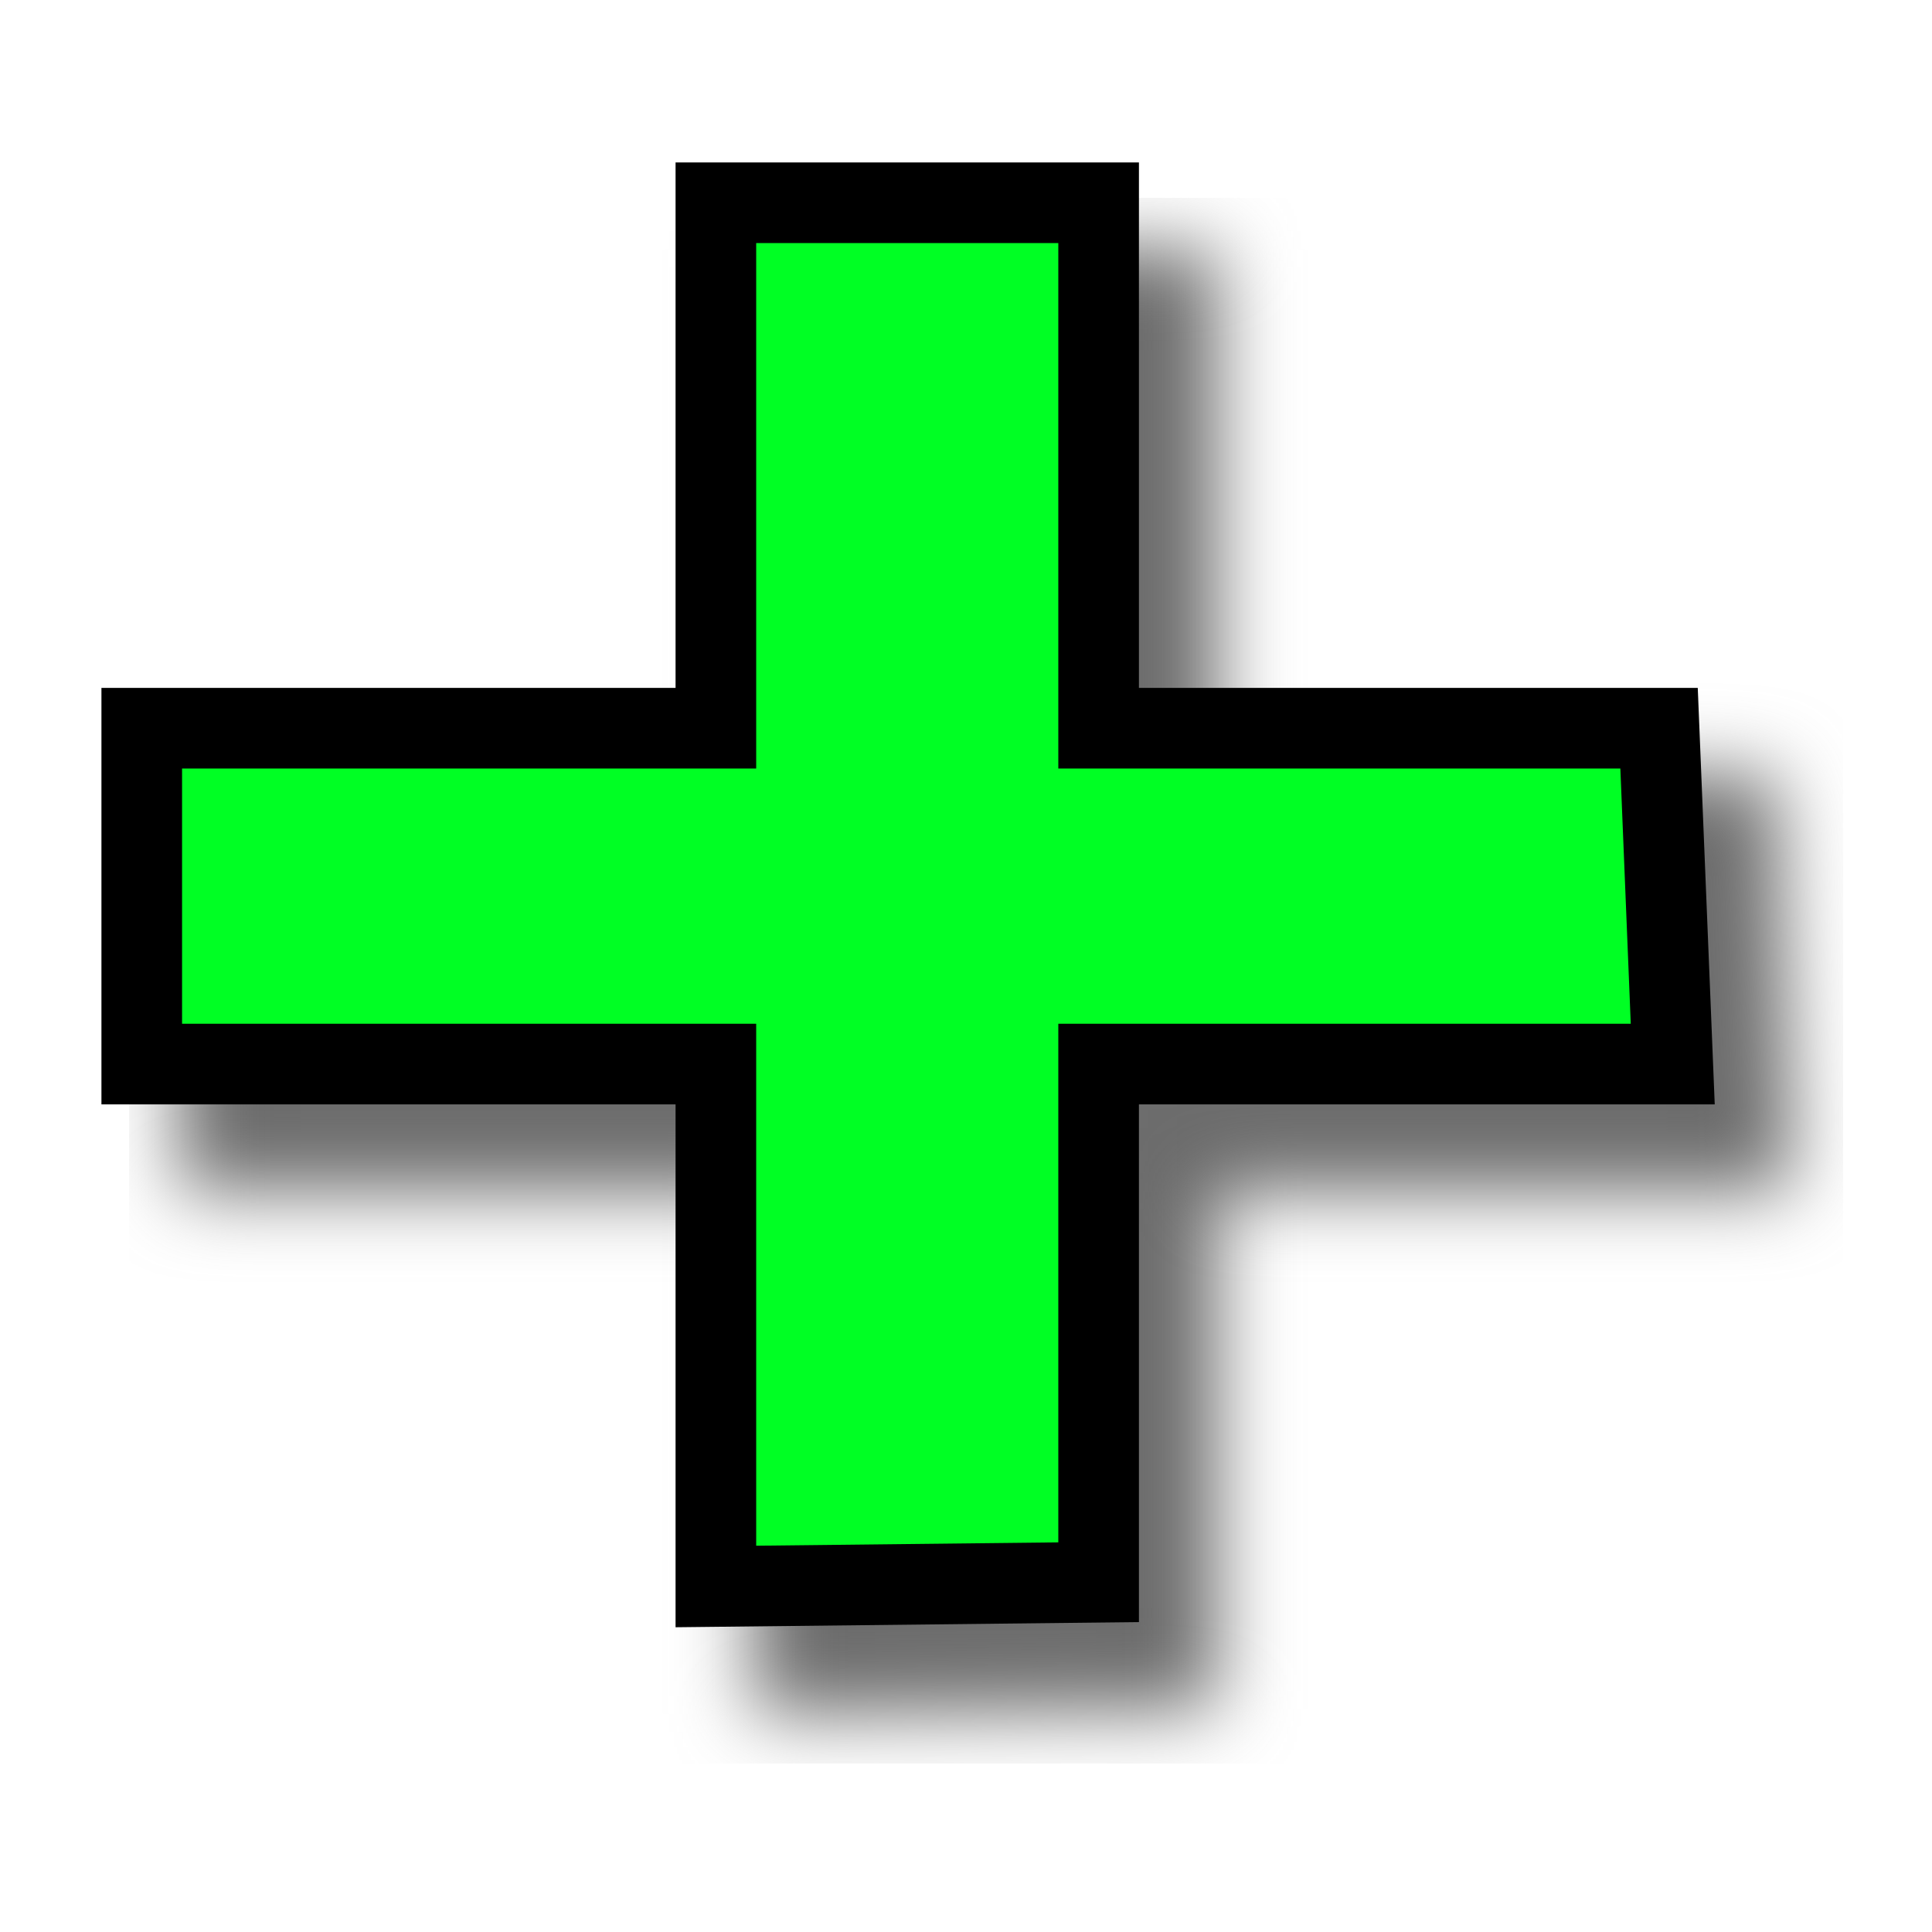
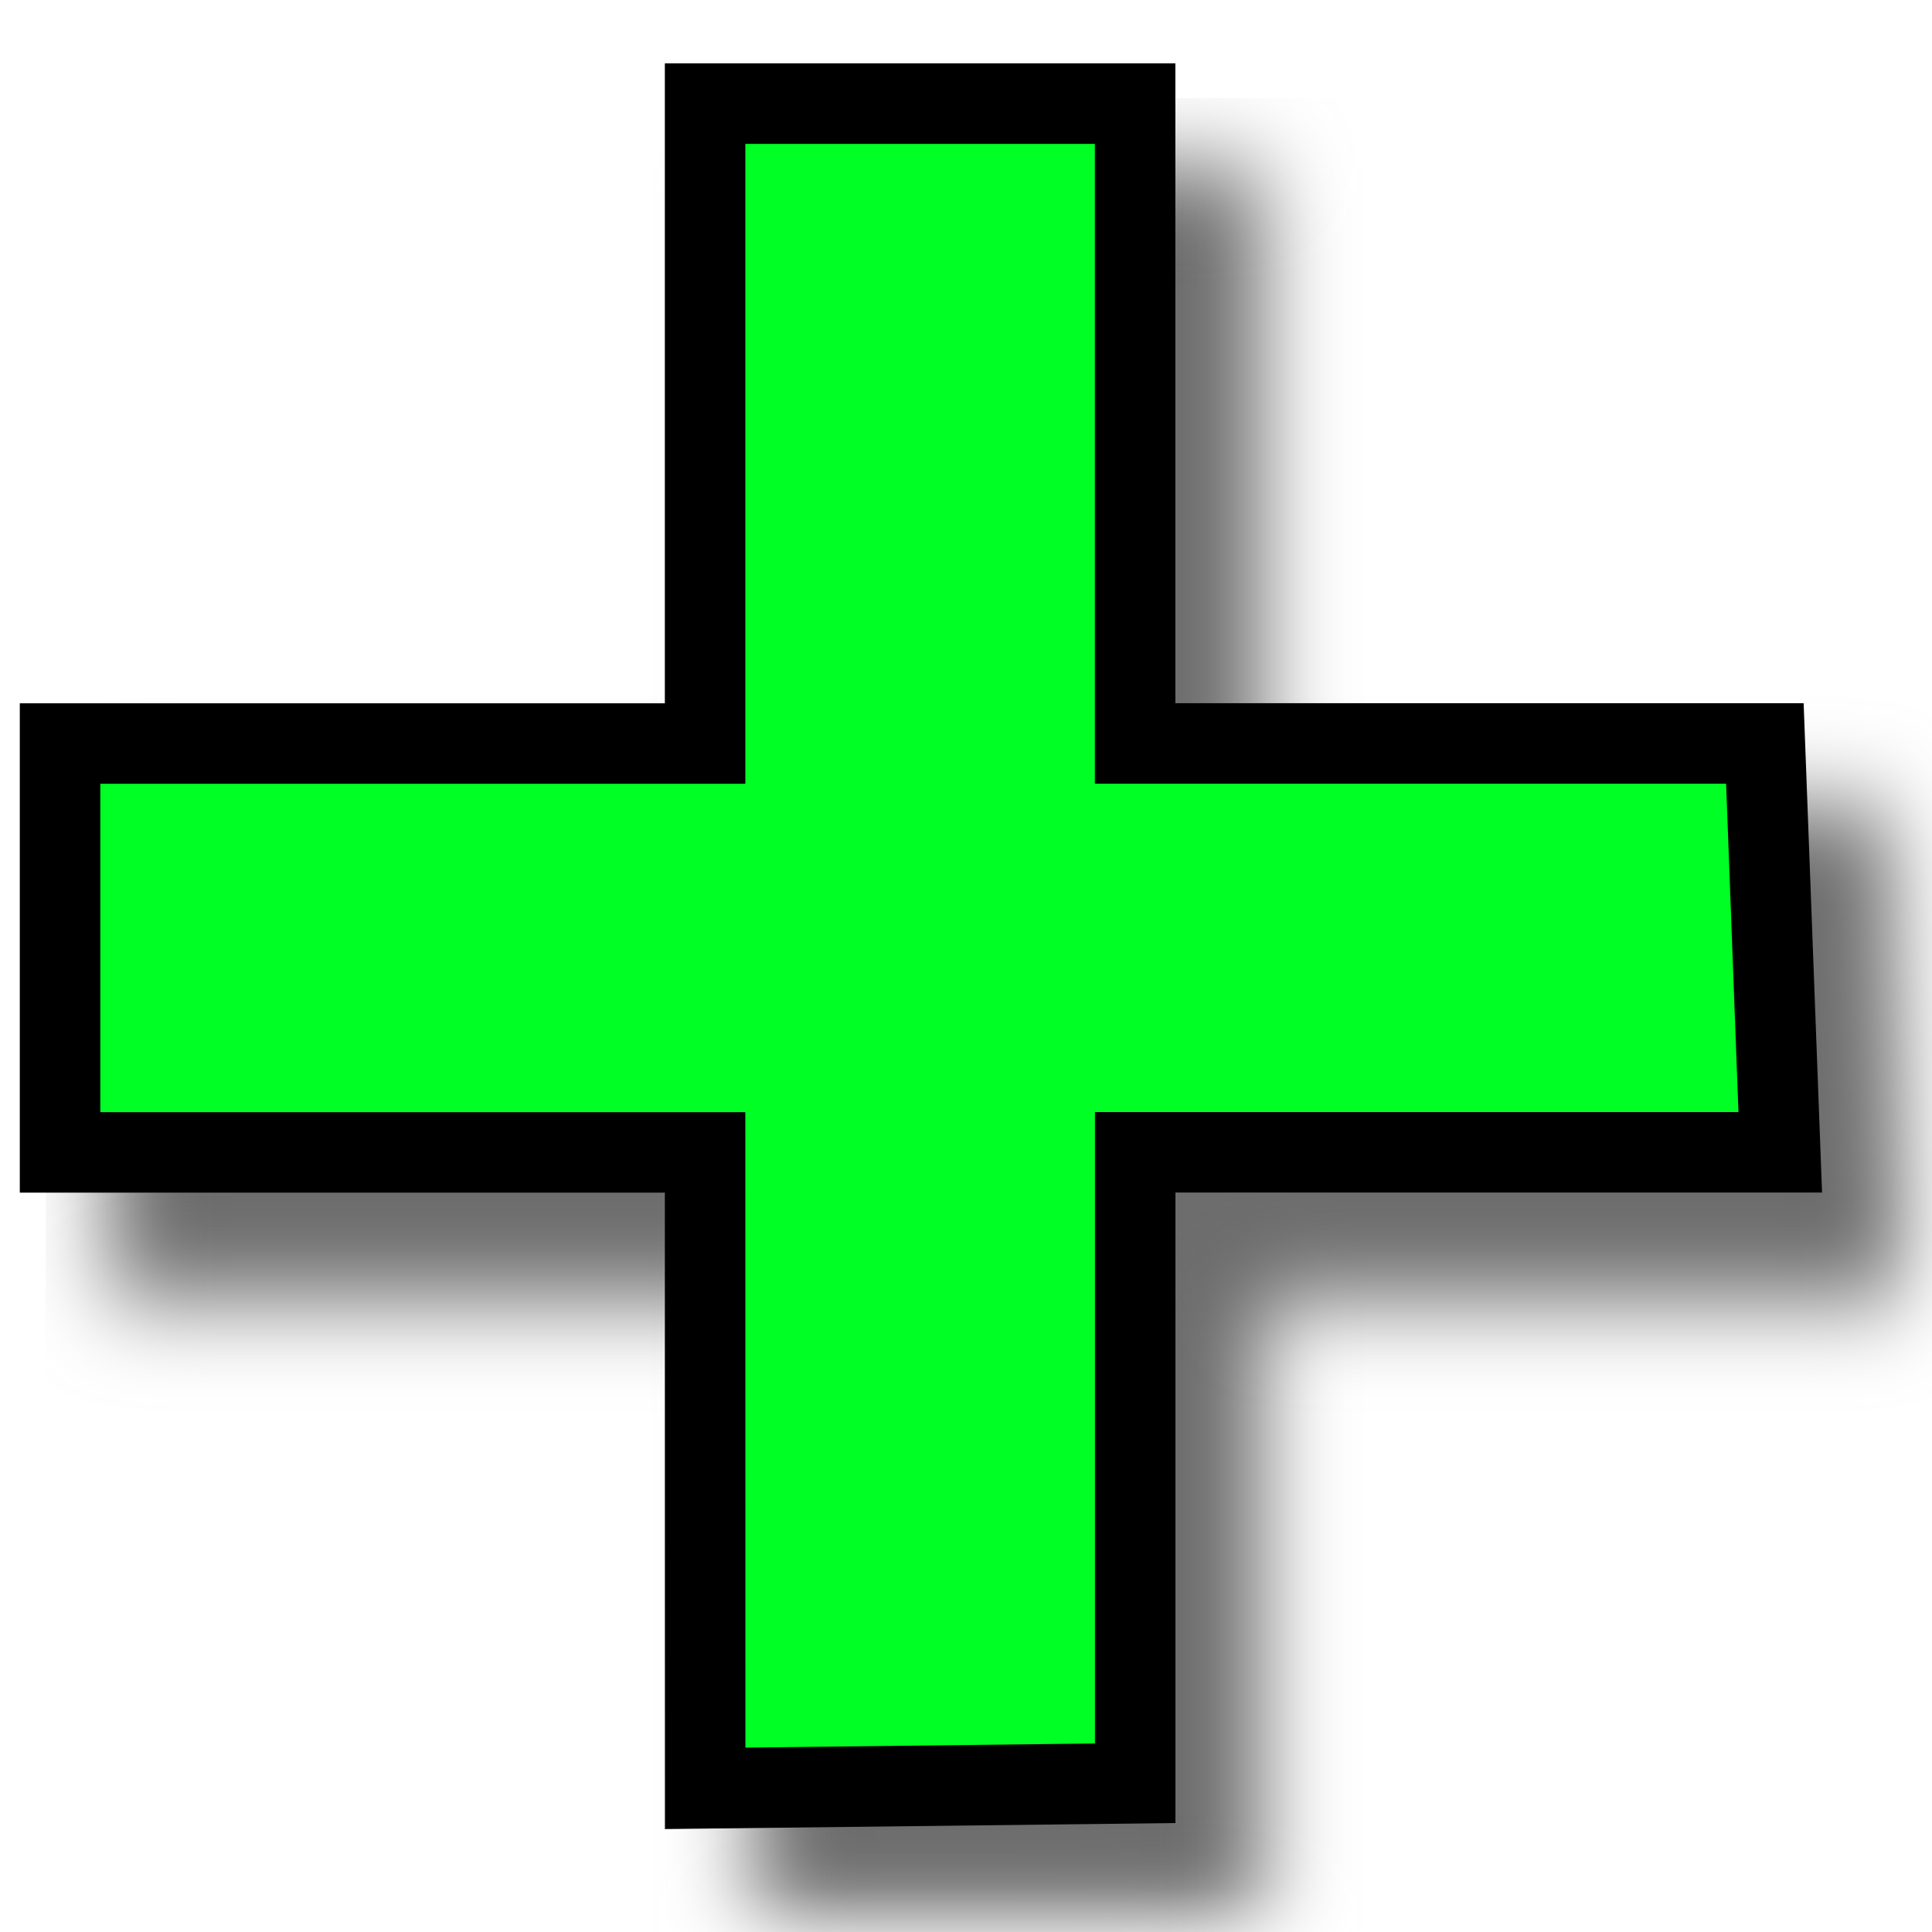
- <svg xmlns="http://www.w3.org/2000/svg" width="24" height="24" viewBox="0 0 6.35 6.35" version="1.1" id="svg821">
+ <svg xmlns="http://www.w3.org/2000/svg" width="24" height="24" viewBox="0 0 24 24" version="1.1" id="svg821">
  <defs id="defs815">
    <filter style="color-interpolation-filters:sRGB" id="filter1077" x="-0.059" width="1.119" y="-0.066" height="1.131">
      <feGaussianBlur stdDeviation="0.125" id="feGaussianBlur1079" />
    </filter>
  </defs>
  <g id="layer1" transform="translate(244.8829,-50.63061)">
-     <path style="fill:#6e6e6e;fill-opacity:1;stroke:#6a6a6a;stroke-width:0.265;stroke-linecap:butt;stroke-linejoin:miter;stroke-miterlimit:4;stroke-dasharray:none;stroke-opacity:1;filter:url(#filter1077)" d="m -242.274,56.13 1.258,-0.014 v -1.703 h 1.887 l -0.045,-1.104 h -1.842 v -1.727 h -1.258 v 1.727 h -1.887 v 1.104 h 1.887 z" id="path1462-3" />
-     <path style="fill:#00ff24;fill-opacity:1;stroke:#000000;stroke-width:0.265;stroke-linecap:butt;stroke-linejoin:miter;stroke-miterlimit:4;stroke-dasharray:none;stroke-opacity:1" d="m -242.53,55.845 1.258,-0.014 v -1.703 h 1.887 l -0.045,-1.104 h -1.842 v -1.727 h -1.258 v 1.727 h -1.887 v 1.104 h 1.887 z" id="path1462" />
+     <g id="g845">
+       <path transform="matrix(4.24649,0,0,4.601284,793.778,-184.111)" id="path1462-3" d="m -242.274,56.13 1.258,-0.014 v -1.703 h 1.887 l -0.045,-1.104 h -1.842 v -1.727 h -1.258 v 1.727 h -1.887 v 1.104 h 1.887 z" style="fill:#6e6e6e;fill-opacity:1;stroke:#6a6a6a;stroke-width:0.226;stroke-linecap:butt;stroke-linejoin:miter;stroke-miterlimit:4;stroke-dasharray:none;stroke-opacity:1;filter:url(#filter1077)" />
+       <path id="path1462" d="m -236.123,72.846 5.342,-0.063 v -7.838 h 8.013 l -0.191,-5.079 h -7.823 v -7.948 h -5.342 V 59.867 h -8.013 v 5.079 h 8.013 z" style="fill:#00ff24;fill-opacity:1;stroke:#000000;stroke-width:1;stroke-linecap:butt;stroke-linejoin:miter;stroke-miterlimit:4;stroke-dasharray:none;stroke-opacity:1" />
+     </g>
  </g>
</svg>
